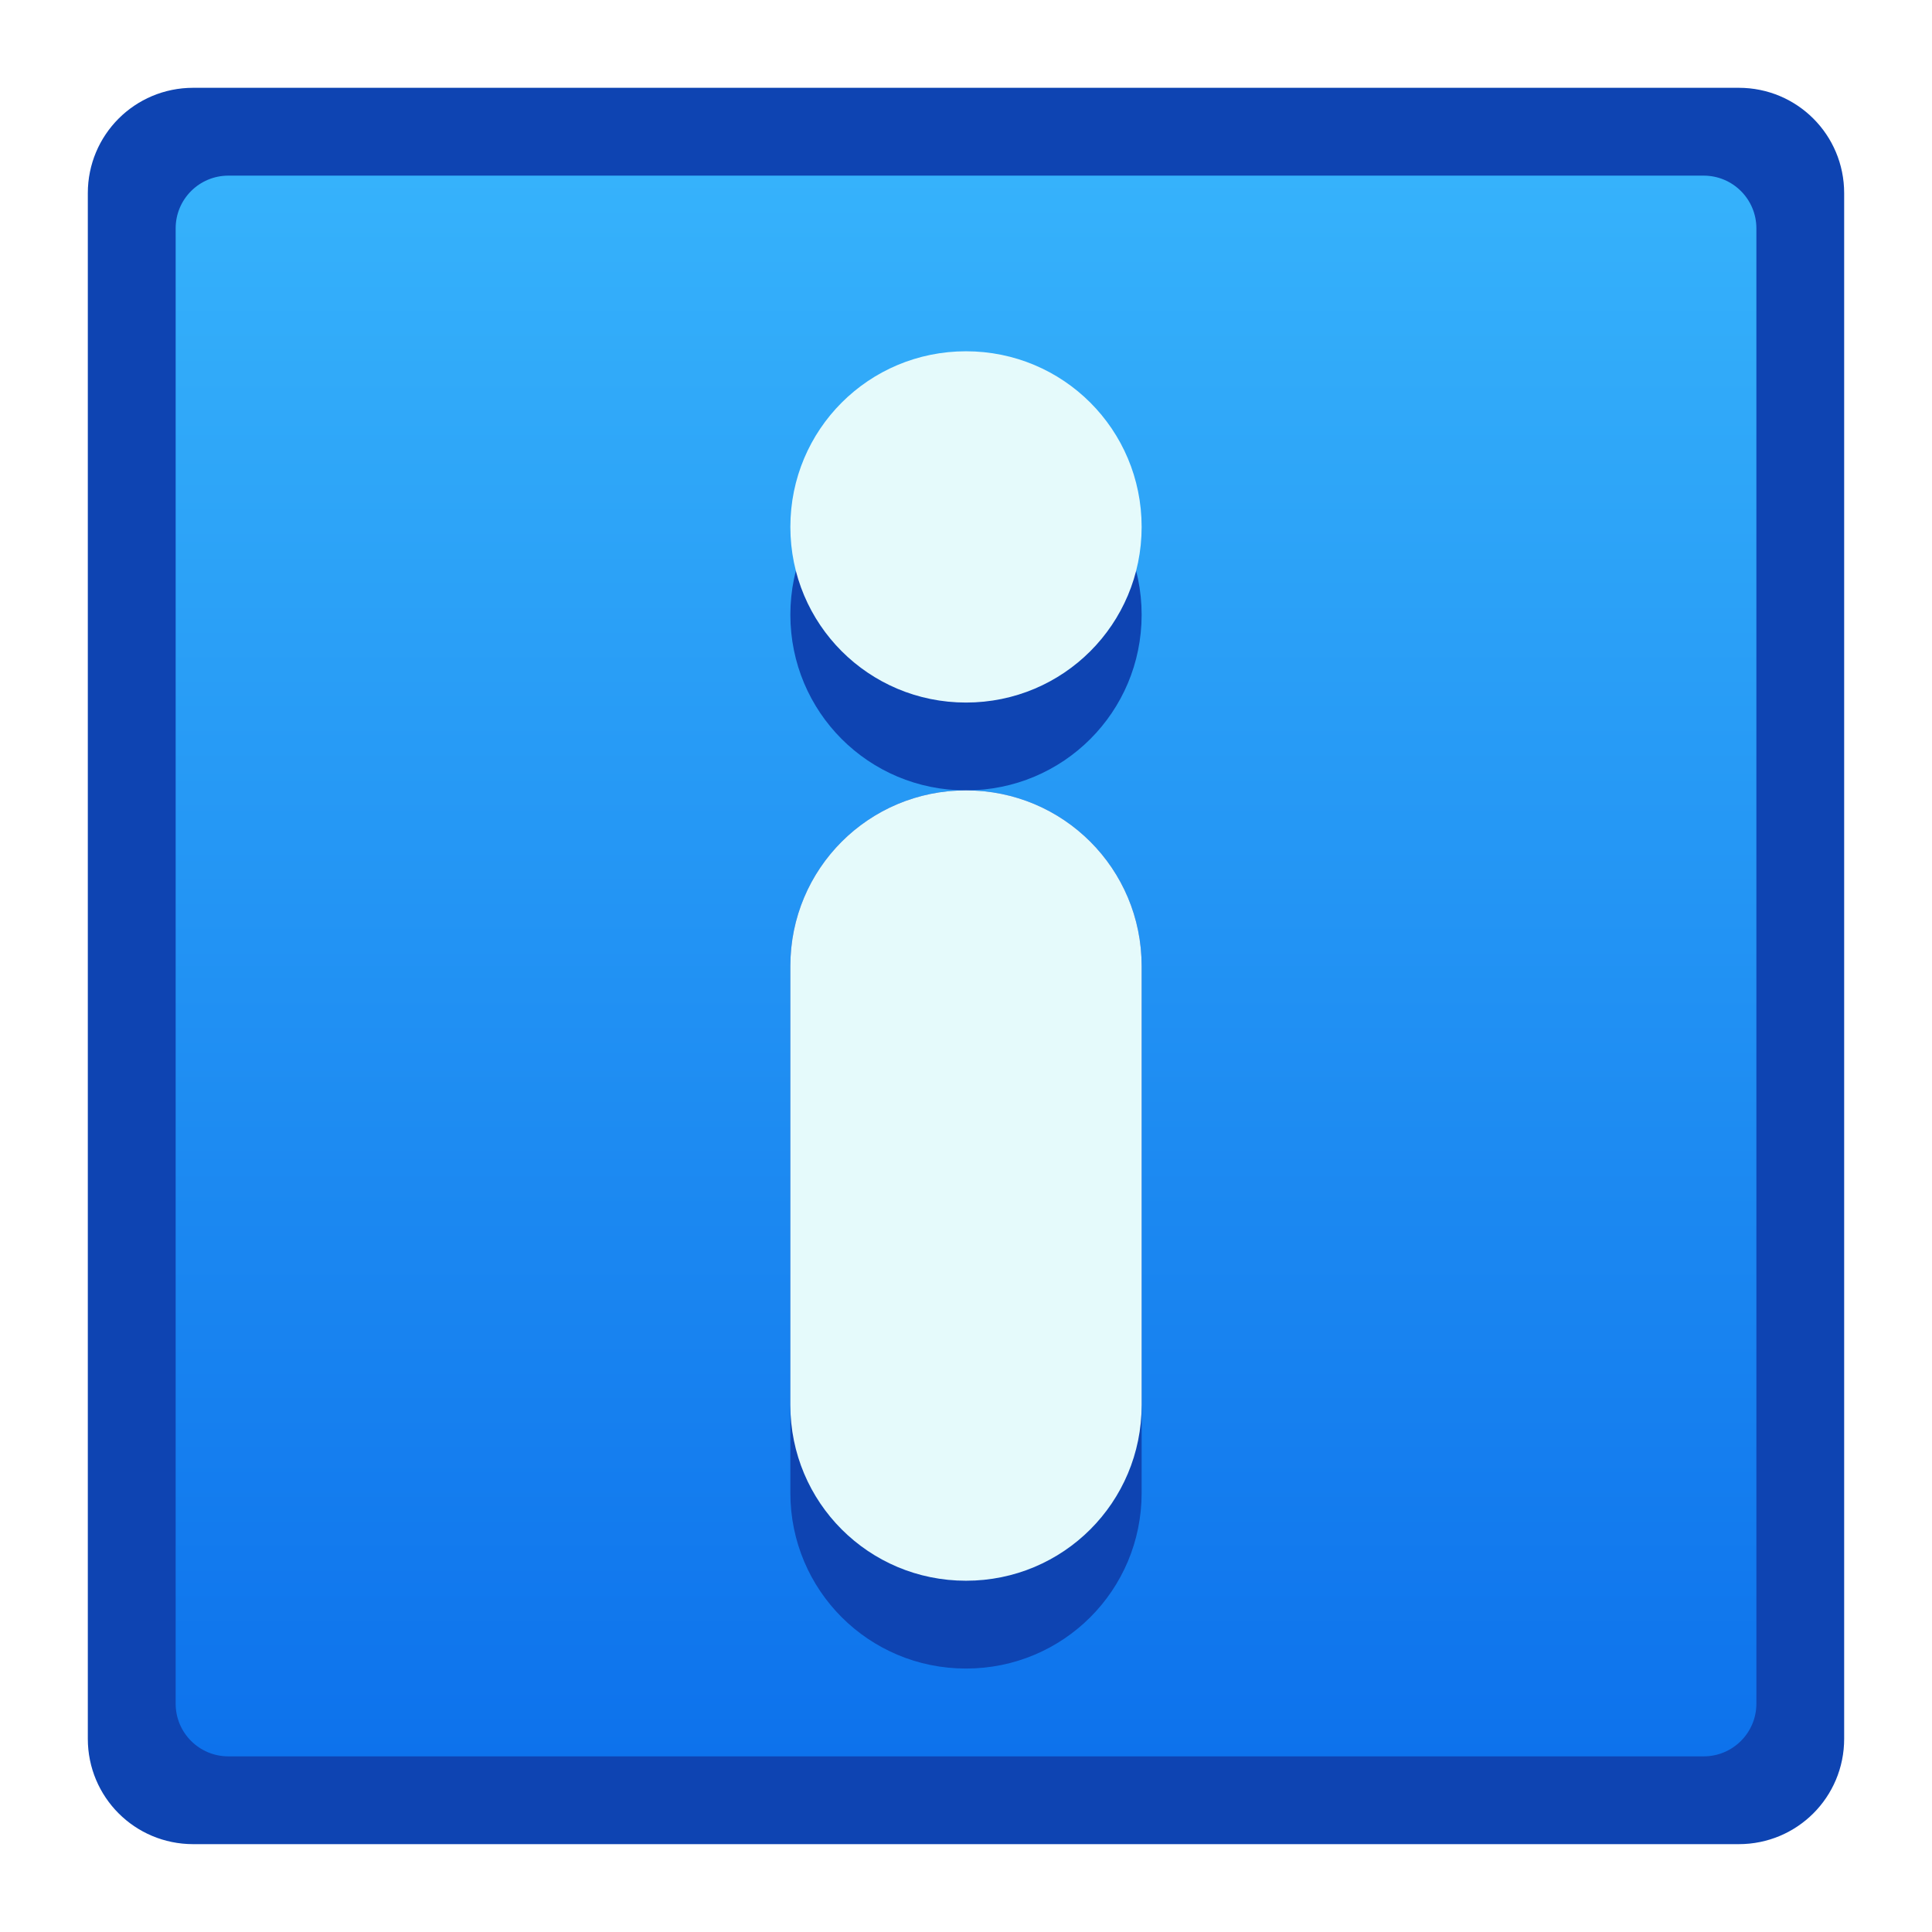
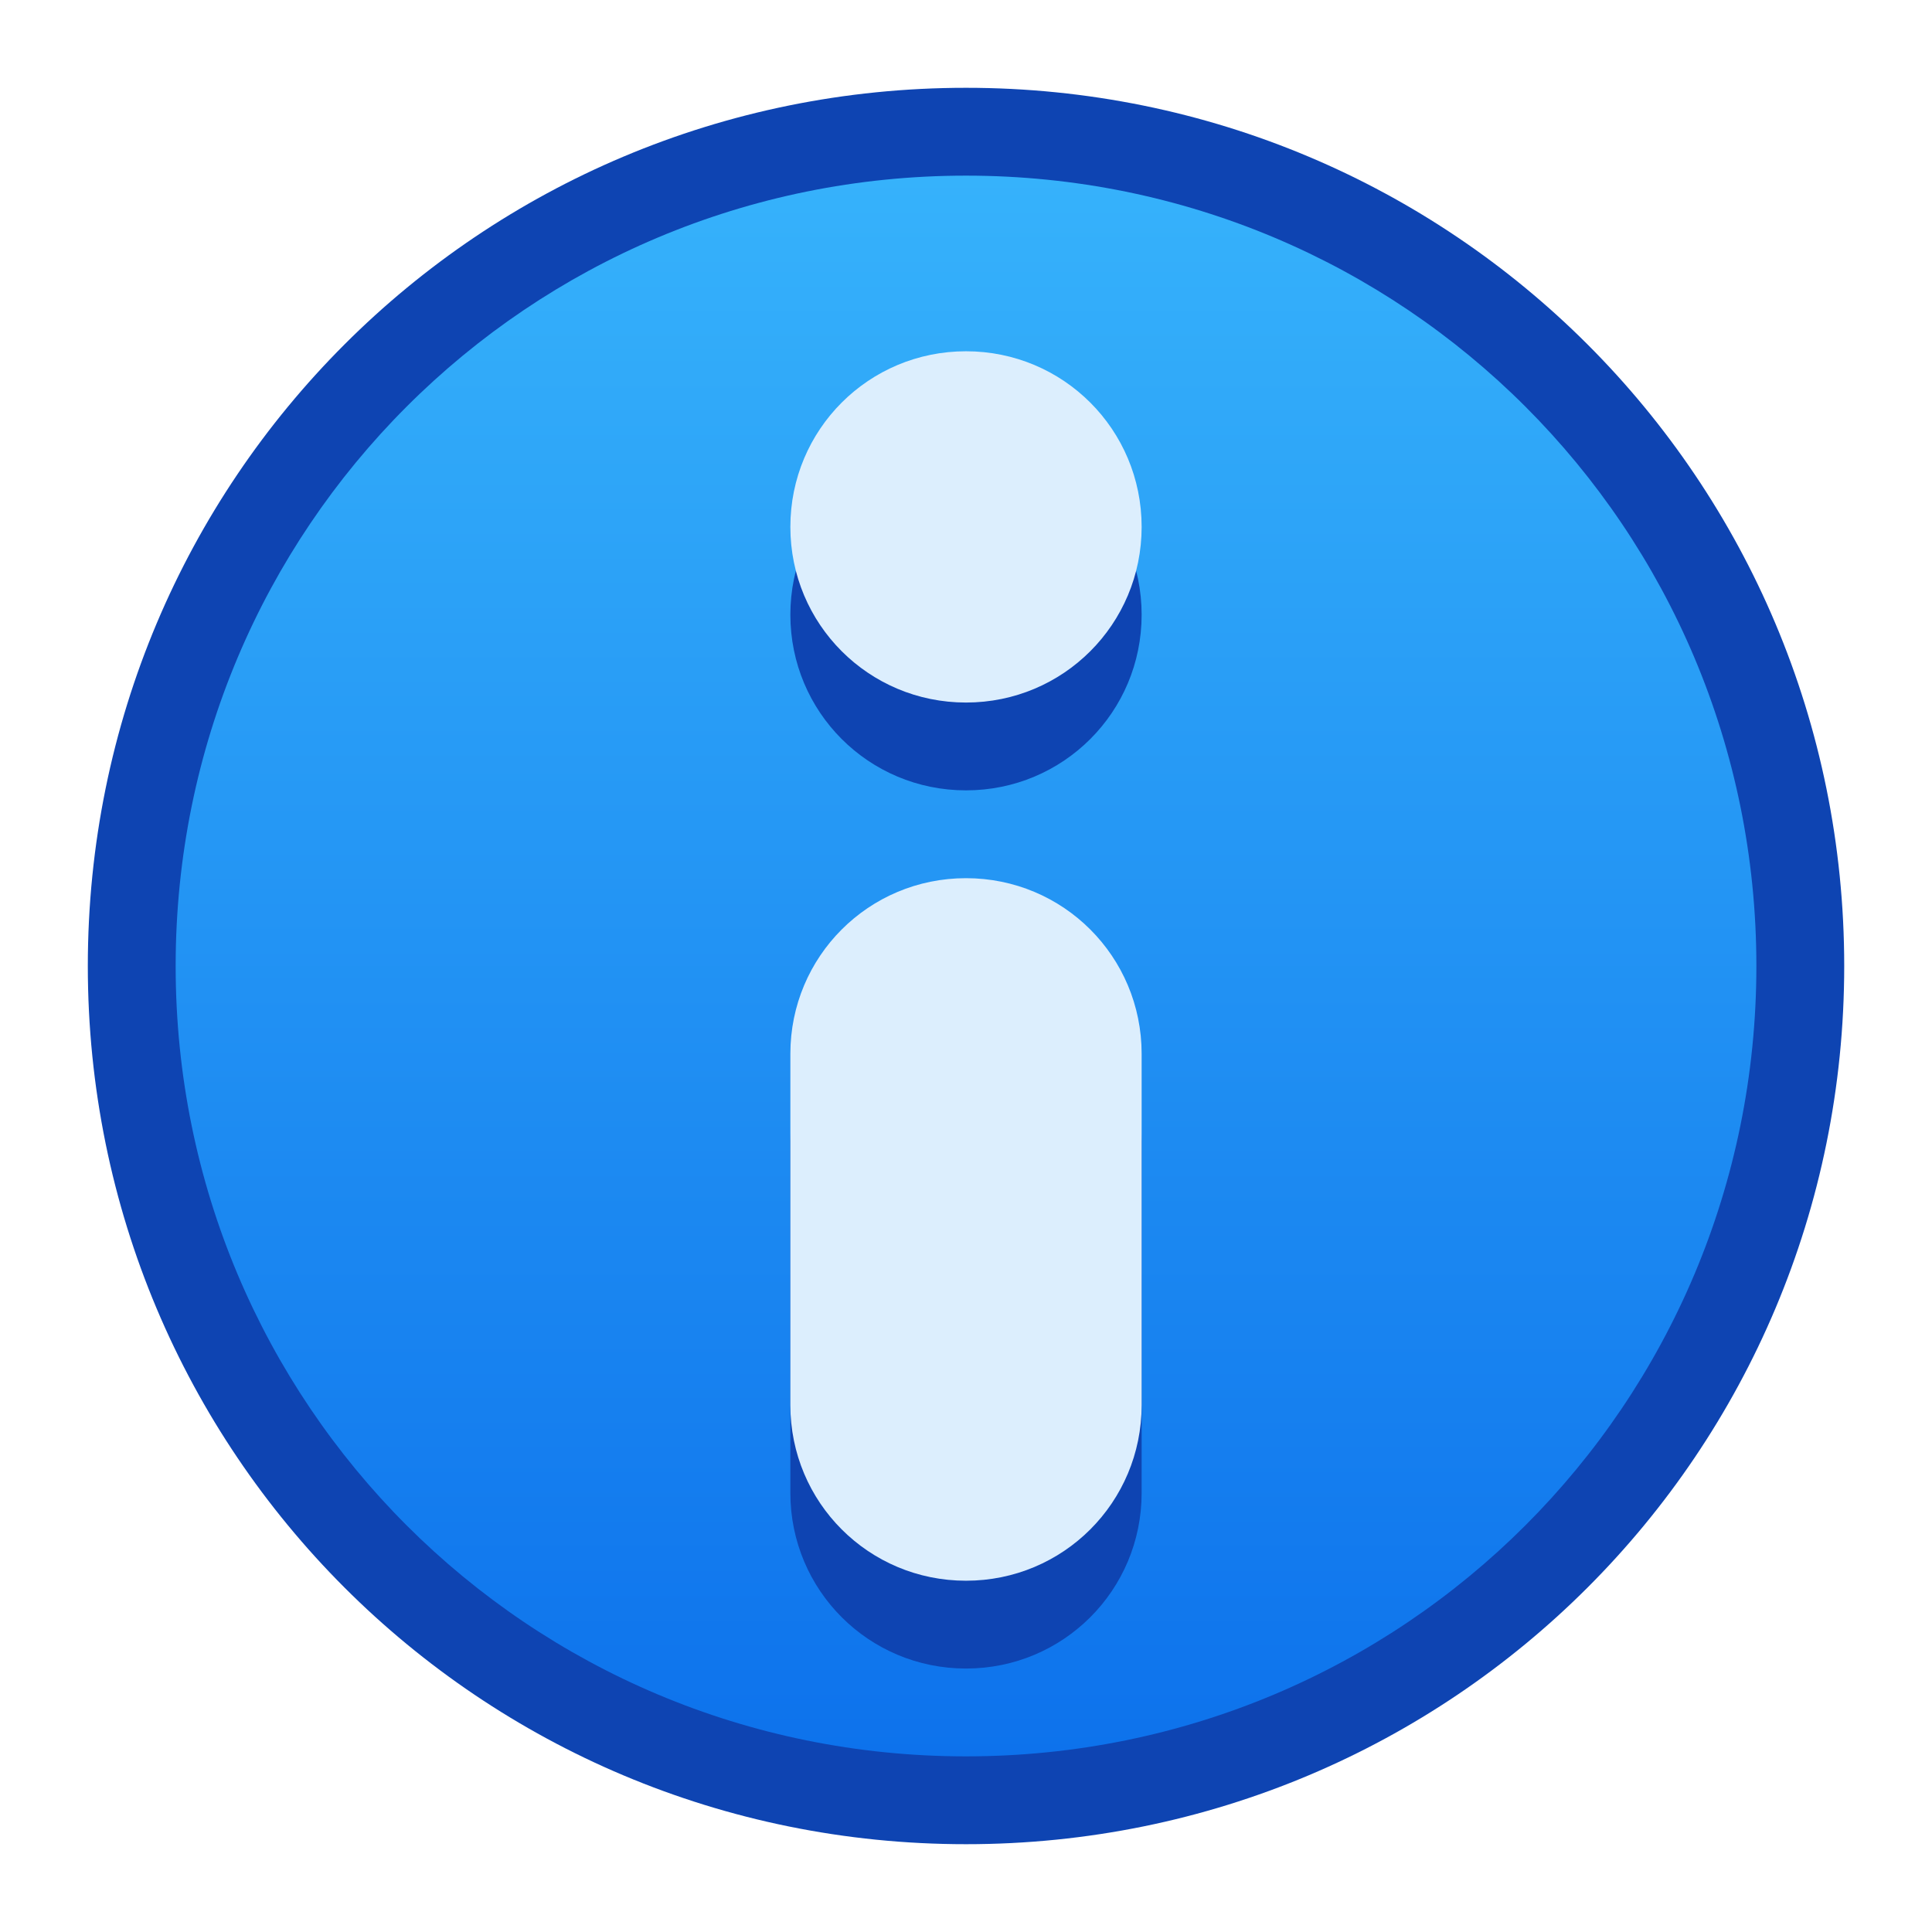
<svg xmlns="http://www.w3.org/2000/svg" xmlns:xlink="http://www.w3.org/1999/xlink" height="22" viewBox="0 0 22 22" width="22" id="svg2" version="1.1">
  <defs id="defs2">
    <style type="text/css" id="current-color-scheme">
      .ColorScheme-Text {
        color:#122036;
      }
      </style>
    <linearGradient xlink:href="#linearGradient4902" id="linearGradient5790" x1="29.333" y1="308.65" x2="29.333" y2="278.65" gradientUnits="userSpaceOnUse" />
    <style type="text/css" id="current-color-scheme-1">
      .ColorScheme-Text {
        color:#122036;
      }
      </style>
    <style id="current-color-scheme-10" type="text/css">
      .ColorScheme-Text {
        color:#122036;
      }
      </style>
    <linearGradient id="linearGradient4902">
      <stop id="stop4898" offset="0" style="stop-color:#0d72ec;stop-opacity:1" />
      <stop id="stop4900" offset="1" style="stop-color:#36b2fb;stop-opacity:1" />
    </linearGradient>
    <style id="current-color-scheme-5" type="text/css">
      .ColorScheme-Text {
        color:#122036;
      }
      </style>
    <style id="current-color-scheme-1-2" type="text/css">
      .ColorScheme-Text {
        color:#122036;
      }
      </style>
    <style type="text/css" id="current-color-scheme-10-9">
      .ColorScheme-Text {
        color:#122036;
      }
      </style>
    <style type="text/css" id="current-color-scheme-6">
      .ColorScheme-Text {
        color:#122036;
      }
      </style>
    <style type="text/css" id="current-color-scheme-1-9">
      .ColorScheme-Text {
        color:#122036;
      }
      </style>
    <style id="current-color-scheme-10-1" type="text/css">
      .ColorScheme-Text {
        color:#122036;
      }
      </style>
  </defs>
  <g transform="translate(-18,-287.65)" id="layer1-60">
    <g transform="matrix(0.6,0,0,0.6,9.4,122.46)" id="g2289">
-       <path style="opacity:1;fill:#0e44b2;fill-opacity:1;stroke:none;stroke-width:3.333;stroke-linecap:round;stroke-linejoin:round;stroke-miterlimit:4;stroke-dasharray:none;stroke-opacity:1" d="m 18,276.983 29.333,0 c 1.108,0 2,0.892 2,2 l 0,29.333 c 0,1.108 -0.892,2 -2,2 l -29.333,0 c -1.108,0 -2,-0.892 -2,-2 l 0,-29.333 c 0,-1.108 0.892,-2 2,-2 z" id="rect5697" />
-       <rect style="opacity:1;fill:url(#linearGradient5790);fill-opacity:1.0;stroke:none;stroke-width:2;stroke-linecap:round;stroke-linejoin:round;stroke-miterlimit:4;stroke-dasharray:none;stroke-opacity:1" id="rect5699" width="30" height="30" x="17.667" y="278.65" ry="1" />
-       <g id="layer1-60-1" transform="matrix(1.666667,0,0,1.666667,-15.66667,-204.1)">
-         <path style="opacity:1;fill:#0e44b2;fill-opacity:1;stroke:none;stroke-width:2;stroke-linecap:round;stroke-linejoin:round;stroke-miterlimit:4;stroke-dasharray:none;stroke-opacity:1" d="m 29,292.65 c -1.108,0 -2,0.892 -2,2 0,1.108 0.892,2 2,2 1.108,0 2,-0.892 2,-2 0,-1.108 -0.892,-2 -2,-2 z m 0,4 c -1.108,0 -2,0.892 -2,2 l 0,3 0,3 c 0,1.108 0.892,2 2,2 1.108,0 2,-0.892 2,-2 l 0,-3 0,-3 c 0,-1.108 -0.892,-2 -2,-2 z" id="rect5924-9-3" />
-         <path style="opacity:1;fill:#e5fafb;fill-opacity:1;stroke:none;stroke-width:2;stroke-linecap:round;stroke-linejoin:round;stroke-miterlimit:4;stroke-dasharray:none;stroke-opacity:1" d="m 29,291.65 c -1.108,0 -2,0.892 -2,2 0,1.108 0.892,2 2,2 1.108,0 2,-0.892 2,-2 0,-1.108 -0.892,-2 -2,-2 z m 0,5 c -1.108,0 -2,0.892 -2,2 l 0,2 0,3 c 0,1.108 0.892,2 2,2 1.108,0 2,-0.892 2,-2 l 0,-3 0,-2 c 0,-1.108 -0.892,-2 -2,-2 z" id="rect5924-9" />
-       </g>
+       <path style="opacity:1;fill:#0e44b2;fill-opacity:1;stroke:none;stroke-width:2;stroke-linecap:round;stroke-linejoin:round;stroke-miterlimit:4;stroke-dasharray:none;stroke-opacity:1" d="m 32.667,276.983 c 9.233,0 16.667,7.433 16.667,16.667 0,9.233 -7.433,16.667 -16.667,16.667 C 23.433,310.317 16,302.883 16,293.65 c 0,-9.233 7.433,-16.667 16.667,-16.667 z" id="rect5699-5" />
+       <path style="opacity:1;fill:url(#linearGradient5790);fill-opacity:1;stroke:none;stroke-width:2;stroke-linecap:round;stroke-linejoin:round;stroke-miterlimit:4;stroke-dasharray:none;stroke-opacity:1" d="m 32.667,278.65 c 8.31,0 15,6.69 15,15 0,8.31 -6.69,15 -15,15 -8.31,0 -15,-6.69 -15,-15 0,-8.31 6.69,-15 15,-15 z" id="rect5699" />
+       <g id="layer1-60-1" transform="matrix(1.666667,0,0,1.666667,-15.66667,-204.1)" />
+       <path style="opacity:1;fill:#0e44b2;fill-opacity:1;stroke:none;stroke-width:2;stroke-linecap:round;stroke-linejoin:round;stroke-miterlimit:4;stroke-dasharray:none;stroke-dashoffset:0;stroke-opacity:1" d="M 11 5 C 9.892 5 9 5.892 9 7 C 9 8.108 9.892 9 11 9 C 12.108 9 13 8.108 13 7 C 13 5.892 12.108 5 11 5 z M 11 11 C 9.892 11 9 11.892 9 13 L 9 17 C 9 18.108 9.892 19 11 19 C 12.108 19 13 18.108 13 17 L 13 13 C 13 11.892 12.108 11 11 11 z " transform="matrix(1.666667,0,0,1.666667,14.33333,275.3166)" id="rect4153" />
+       <path style="opacity:1;fill:#dceefd;fill-opacity:1;stroke:none;stroke-width:2;stroke-linecap:round;stroke-linejoin:round;stroke-miterlimit:4;stroke-dasharray:none;stroke-dashoffset:0;stroke-opacity:1" d="M 11 4 C 9.892 4 9 4.892 9 6 C 9 7.108 9.892 8 11 8 C 12.108 8 13 7.108 13 6 C 13 4.892 12.108 4 11 4 z M 11 10 C 9.892 10 9 10.892 9 12 L 9 16 C 9 17.108 9.892 18 11 18 C 12.108 18 13 17.108 13 16 L 13 12 C 13 10.892 12.108 10 11 10 z " transform="matrix(1.666667,0,0,1.666667,14.33333,275.3166)" id="rect4153-3" />
    </g>
  </g>
</svg>
